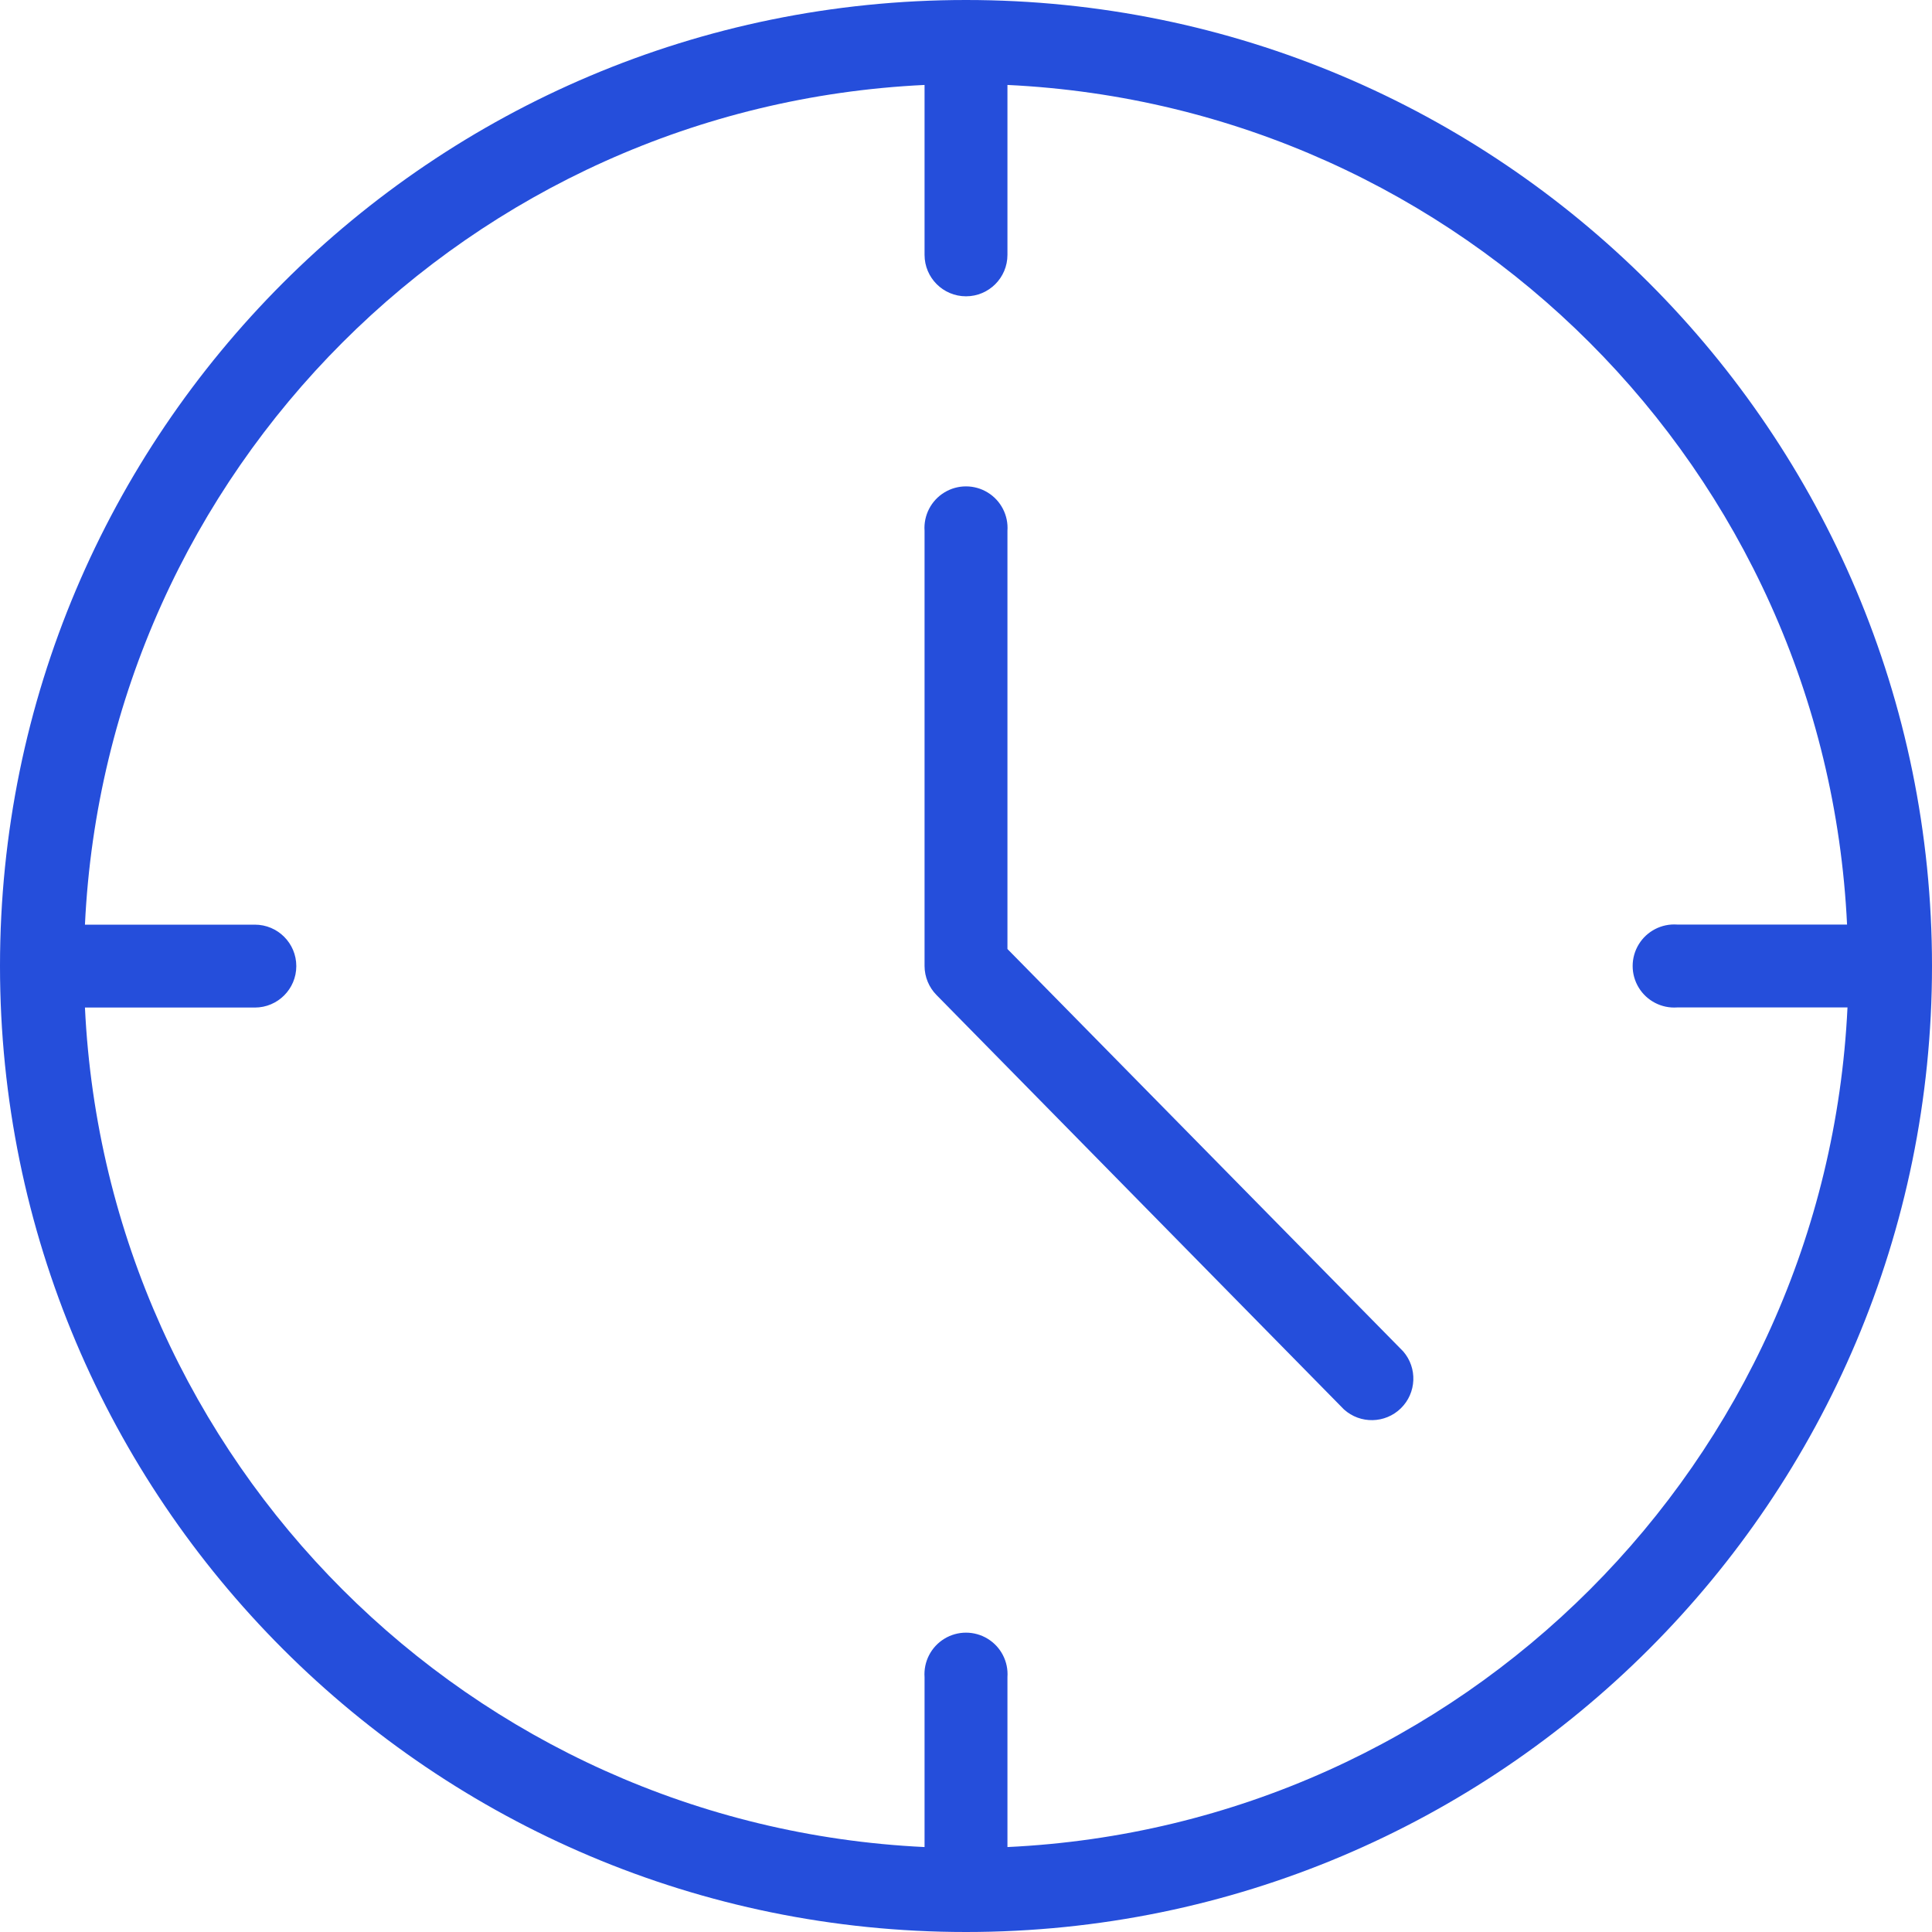
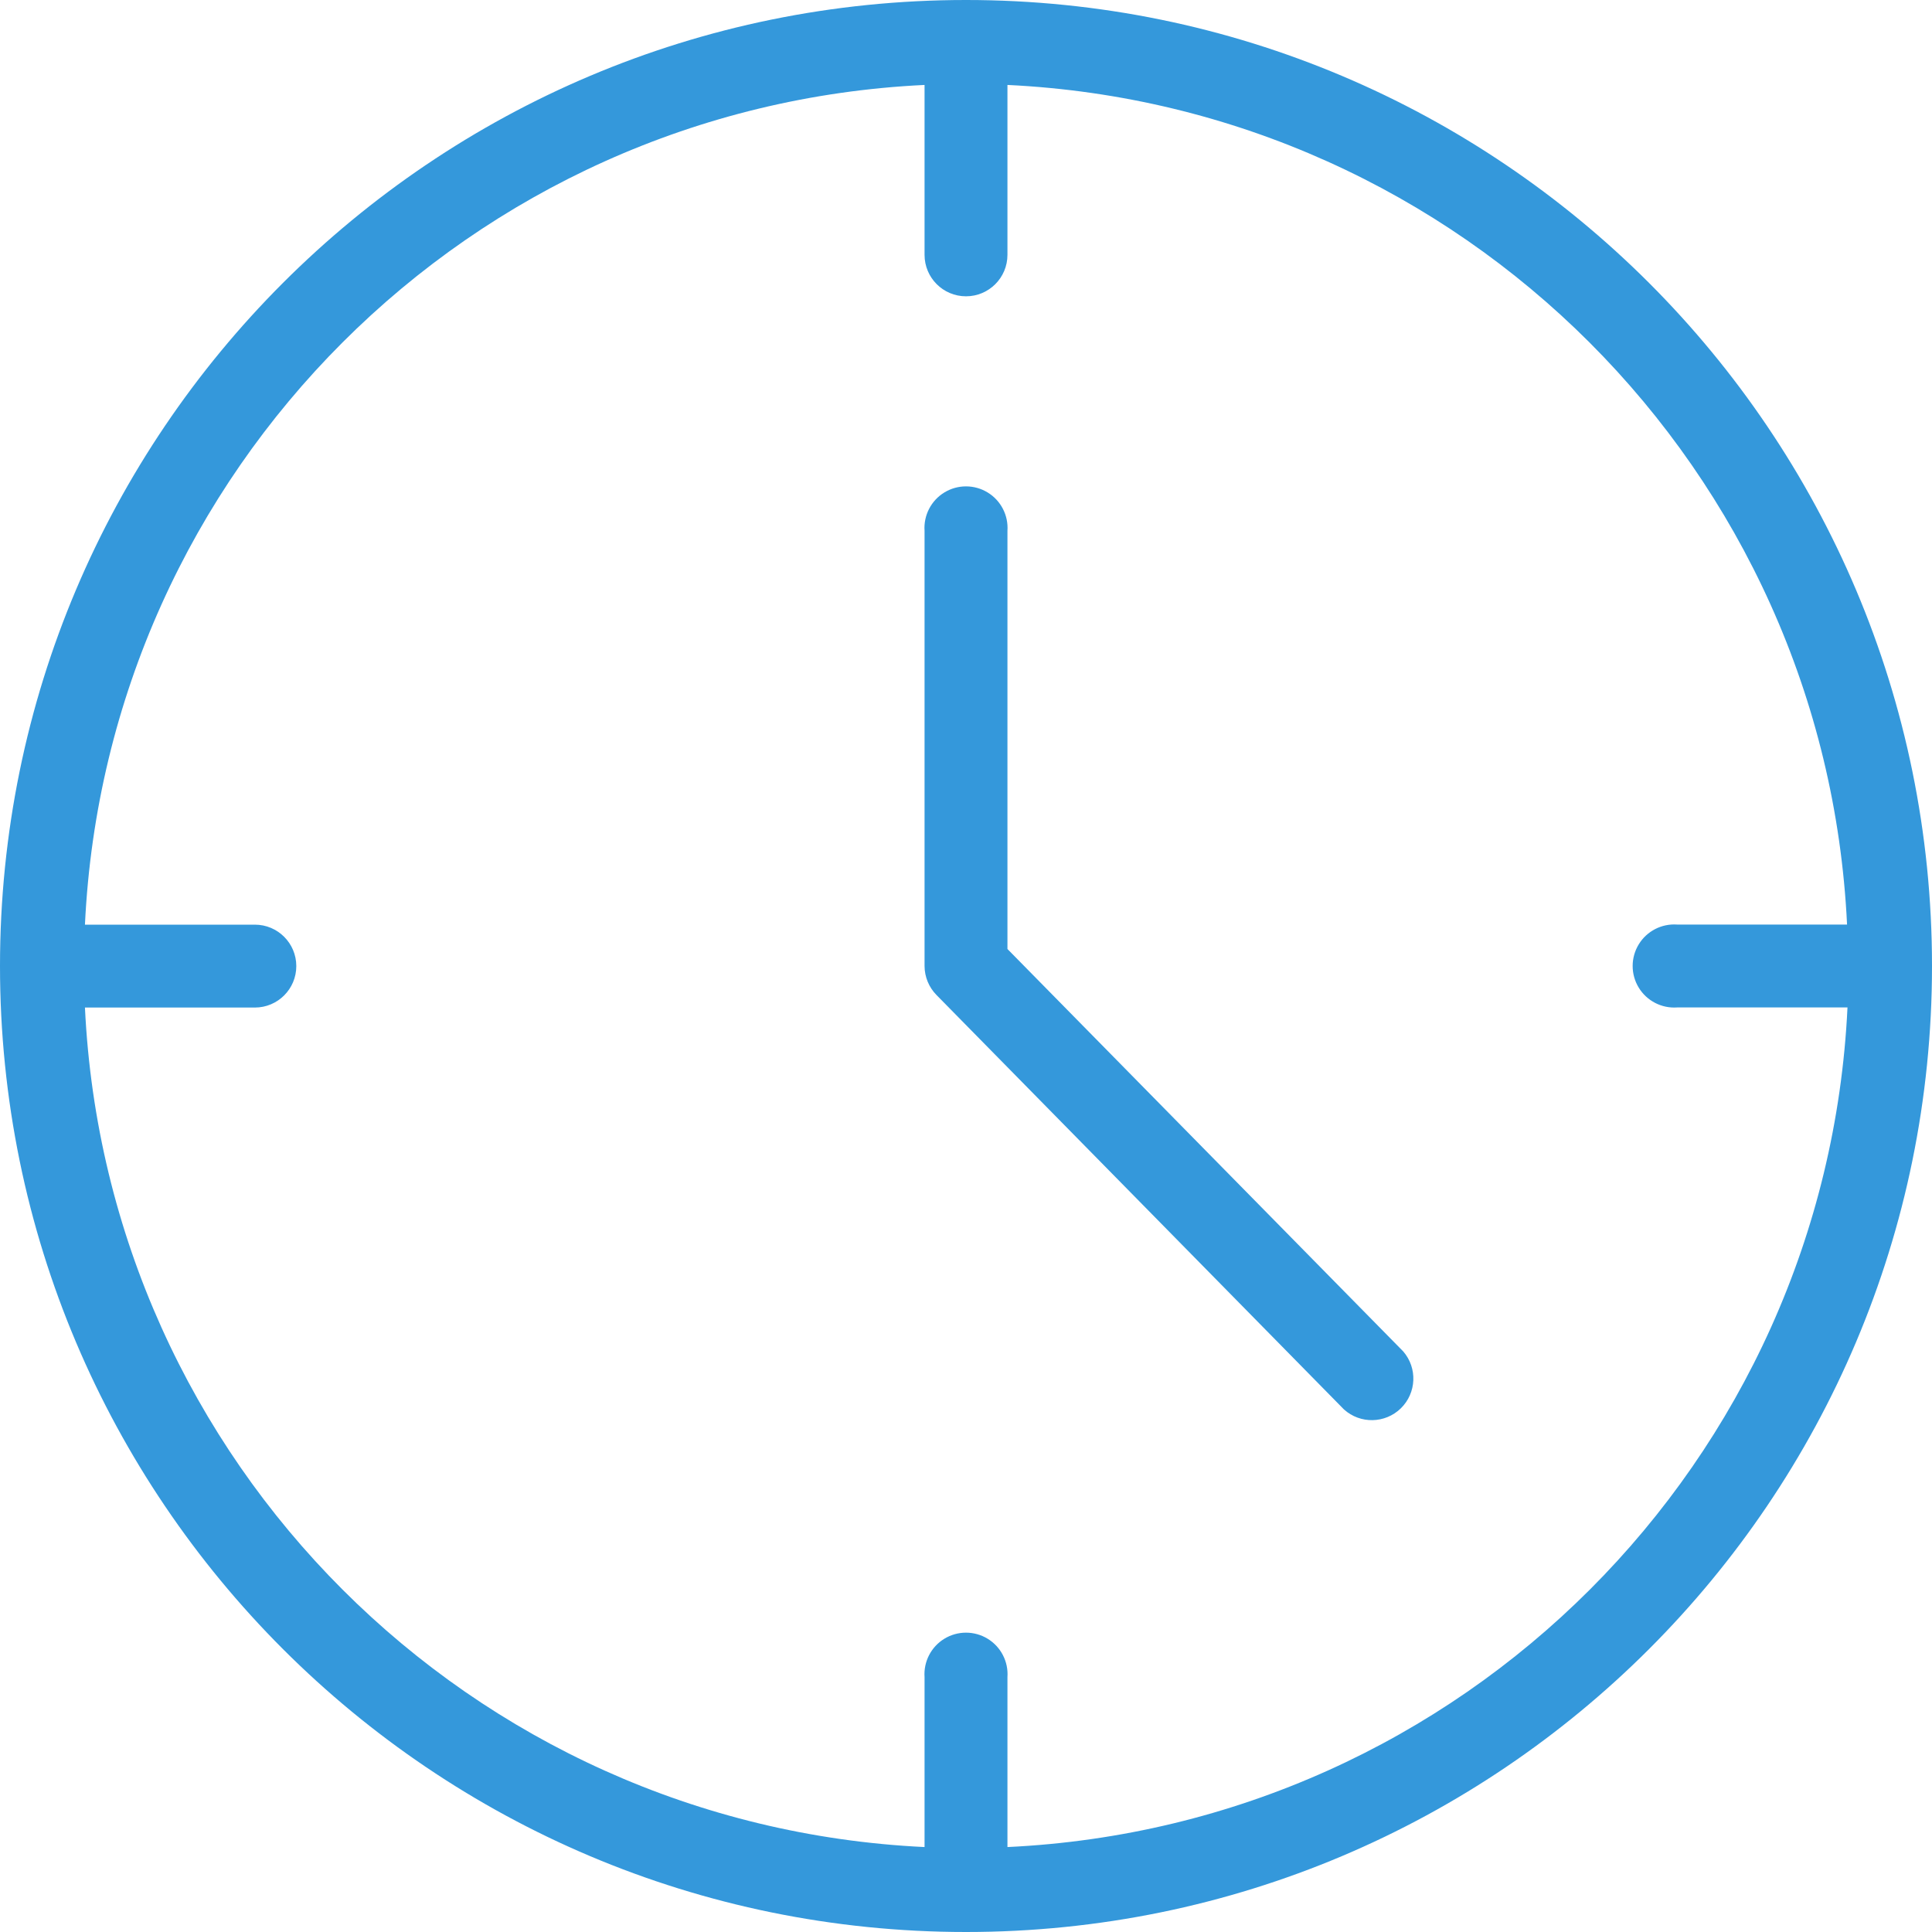
<svg xmlns="http://www.w3.org/2000/svg" width="93" height="93" viewBox="0 0 93 93">
  <g id="icono3" transform="translate(-11.625)">
    <g id="Group_11" data-name="Group 11">
      <g id="Group_10" data-name="Group 10">
-         <path id="Path_7" data-name="Path 7" d="M58.125,0a46.5,46.5,0,1,0,46.5,46.5A46.5,46.5,0,0,0,58.125,0ZM60.12,88.911V80.732a2,2,0,1,0-3.99,0v8.179A42.49,42.49,0,0,1,15.714,48.5h8.179a1.995,1.995,0,1,0,0-3.99H15.714A42.49,42.49,0,0,1,56.13,4.089v8.179a1.995,1.995,0,1,0,3.99,0V4.089a42.49,42.49,0,0,1,40.416,40.416H92.357a2,2,0,1,0,0,3.99h8.2A42.49,42.49,0,0,1,60.12,88.911Z" fill="#254EDB" />
+         <path id="Path_7" data-name="Path 7" d="M58.125,0a46.5,46.5,0,1,0,46.5,46.5A46.5,46.5,0,0,0,58.125,0ZM60.12,88.911V80.732a2,2,0,1,0-3.99,0v8.179A42.49,42.49,0,0,1,15.714,48.5h8.179a1.995,1.995,0,1,0,0-3.99H15.714A42.49,42.49,0,0,1,56.13,4.089v8.179a1.995,1.995,0,1,0,3.99,0V4.089a42.49,42.49,0,0,1,40.416,40.416H92.357a2,2,0,1,0,0,3.99h8.2A42.49,42.49,0,0,1,60.12,88.911Z" fill="#3498db" />
      </g>
    </g>
    <g id="Group_13" data-name="Group 13">
      <g id="Group_12" data-name="Group 12">
-         <path id="Path_8" data-name="Path 8" d="M79.171,65.052,60.12,45.682V25.554a2,2,0,1,0-3.99,0V46.5a2,2,0,0,0,.578,1.4l19.61,19.945a2,2,0,0,0,2.853-2.793Z" fill="#254EDB" />
+         <path id="Path_8" data-name="Path 8" d="M79.171,65.052,60.12,45.682V25.554a2,2,0,1,0-3.99,0V46.5a2,2,0,0,0,.578,1.4l19.61,19.945a2,2,0,0,0,2.853-2.793Z" fill="#3498db" />
      </g>
    </g>
  </g>
</svg>
